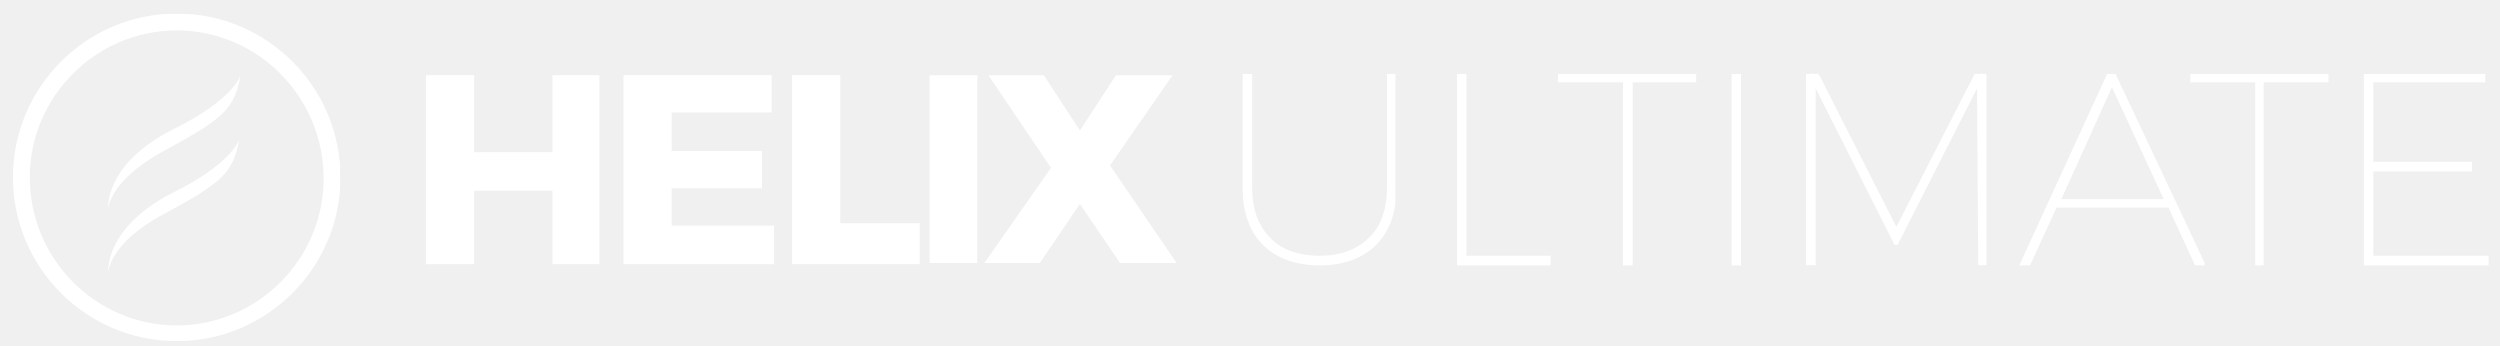
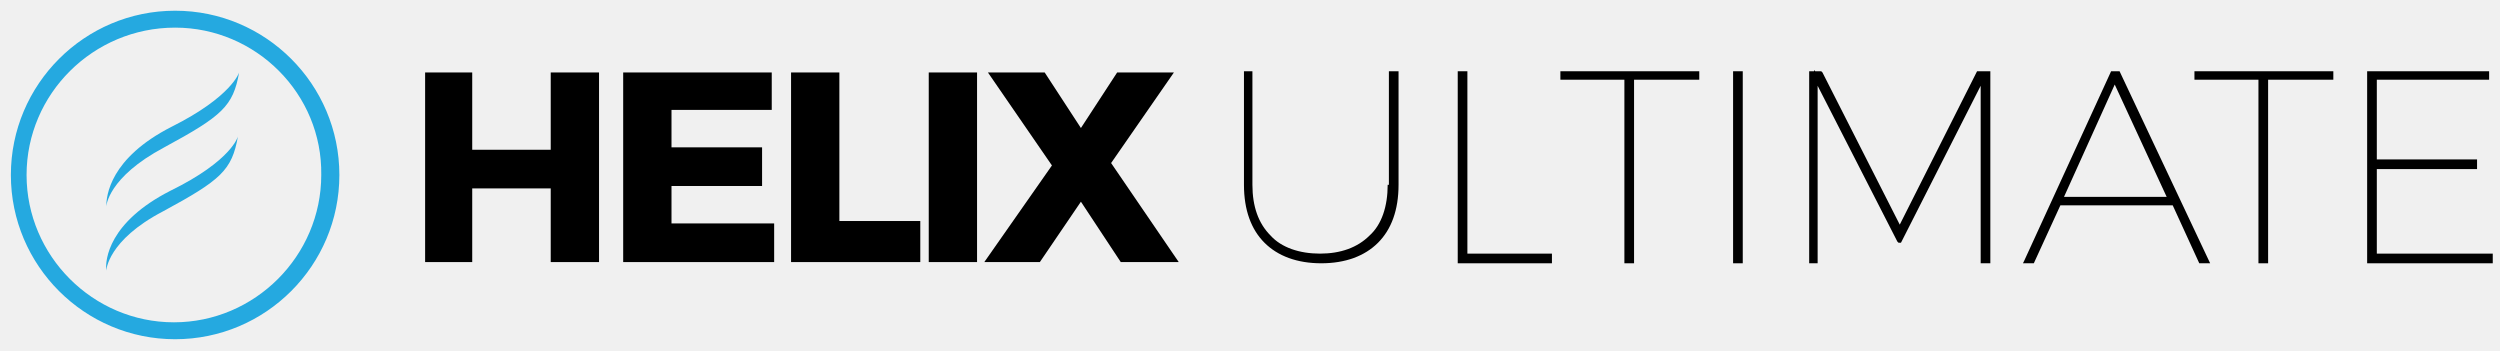
- <svg xmlns="http://www.w3.org/2000/svg" version="1.1" id="Layer_1" x="0px" y="0px" viewBox="0 0 207.6 28.7" style="enable-background:new 0 0 207.6 28.7;" xml:space="preserve">
-   <style type="text/css">
- 	.st0{fill:#FFFFFF;}
- 	.st1{filter:url(#Adobe_OpacityMaskFilter);}
- 	.st2{mask:url(#mask-2_2_);fill:#FFFFFF;}
- 	.st3{filter:url(#Adobe_OpacityMaskFilter_1_);}
- 	.st4{mask:url(#mask-4_20_);fill:#FFFFFF;}
- 	.st5{filter:url(#Adobe_OpacityMaskFilter_2_);}
- 	.st6{mask:url(#mask-4_19_);fill:#FFFFFF;}
- 	.st7{filter:url(#Adobe_OpacityMaskFilter_3_);}
- 	.st8{mask:url(#mask-4_18_);fill:#FFFFFF;}
- 	.st9{filter:url(#Adobe_OpacityMaskFilter_4_);}
- 	.st10{mask:url(#mask-4_17_);fill:#FFFFFF;}
- 	.st11{filter:url(#Adobe_OpacityMaskFilter_5_);}
- 	.st12{mask:url(#mask-4_16_);fill:#FFFFFF;}
- 	.st13{filter:url(#Adobe_OpacityMaskFilter_6_);}
- 	.st14{mask:url(#mask-4_15_);fill:#FFFFFF;}
- 	.st15{filter:url(#Adobe_OpacityMaskFilter_7_);}
- 	.st16{mask:url(#mask-4_2_);fill:#FFFFFF;}
- 	.st17{filter:url(#Adobe_OpacityMaskFilter_8_);}
- 	.st18{mask:url(#mask-4_1_);fill:#FFFFFF;}
- 	.st19{filter:url(#Adobe_OpacityMaskFilter_9_);}
- 	.st20{mask:url(#mask-4_12_);fill:#FFFFFF;}
- 	.st21{filter:url(#Adobe_OpacityMaskFilter_10_);}
- 	.st22{mask:url(#mask-4_11_);fill:#FFFFFF;}
- </style>
-   <g id="Page-1_1_">
-     <g id="Basic-Copy-7" transform="translate(-19, -166)">
-       <g id="Page-1" transform="translate(19.07445, 165.8383)">
-         <path id="Fill-1" class="st0" d="M8.9,17.5c0-0.9,0.3-4,5.4-6.6c5.1-2.5,5.6-4.5,5.6-4.5c-0.5,2.8-1.4,3.6-6.2,6.2     C9,15.1,8.9,17.5,8.9,17.5z" />
-         <path id="Fill-3" class="st0" d="M8.9,22.8c0,0,0.1-2.5,4.7-4.9c4.8-2.6,5.7-3.4,6.2-6.2c0,0-0.5,2-5.6,4.5     C9.2,18.8,8.9,21.9,8.9,22.8" />
-         <g id="Group-7" transform="translate(0, 0.187521)">
-           <g id="Clip-6">
- 				</g>
-           <defs>
-             <filter id="Adobe_OpacityMaskFilter" filterUnits="userSpaceOnUse" x="1" y="1.1" width="27.2" height="27.2">
-               <feColorMatrix type="matrix" values="1 0 0 0 0  0 1 0 0 0  0 0 1 0 0  0 0 0 1 0" />
-             </filter>
-           </defs>
-           <mask maskUnits="userSpaceOnUse" x="1" y="1.1" width="27.2" height="27.2" id="mask-2_2_">
-             <g class="st1">
-               <polygon id="path-1_2_" class="st0" points="1,1.1 1,28.3 28.2,28.3 28.2,1.1       " />
-             </g>
-           </mask>
-           <path id="Fill-5" class="st2" d="M14.6,2.5C7.9,2.5,2.4,8,2.4,14.7C2.4,21.5,7.9,27,14.6,27c6.7,0,12.2-5.5,12.2-12.2      C26.8,8,21.3,2.5,14.6,2.5 M14.6,28.3C7.1,28.3,1,22.2,1,14.7C1,7.2,7.1,1.1,14.6,1.1s13.6,6.1,13.6,13.6      C28.2,22.2,22.1,28.3,14.6,28.3" />
-         </g>
-         <polygon id="Fill-8" class="st0" points="45.8,22.1 45.8,16 39.3,16 39.3,22.1 35.3,22.1 35.3,6.4 39.3,6.4 39.3,12.8 45.8,12.8      45.8,6.4 49.7,6.4 49.7,22.1    " />
-         <polygon id="Fill-10" class="st0" points="55.7,9.5 55.7,12.7 63.2,12.7 63.2,15.8 55.7,15.8 55.7,18.9 64.2,18.9 64.2,22.1      51.7,22.1 51.7,6.4 64,6.4 64,9.5    " />
-         <polygon id="Fill-12" class="st0" points="76.3,18.7 76.3,22.1 65.7,22.1 65.7,6.4 69.7,6.4 69.7,18.7    " />
-         <g id="Clip-15">
- 			</g>
-         <defs>
-           <filter id="Adobe_OpacityMaskFilter_1_" filterUnits="userSpaceOnUse" x="77.1" y="6.4" width="4" height="15.6">
-             <feColorMatrix type="matrix" values="1 0 0 0 0  0 1 0 0 0  0 0 1 0 0  0 0 0 1 0" />
-           </filter>
-         </defs>
-         <mask maskUnits="userSpaceOnUse" x="77.1" y="6.4" width="4" height="15.6" id="mask-4_20_">
-           <g class="st3">
-             <polygon id="path-3_20_" class="st0" points="1,28.5 206.6,28.5 206.6,1.3 1,1.3      " />
-           </g>
-         </mask>
-         <polygon id="Fill-14" class="st4" points="77.1,22.1 81.1,22.1 81.1,6.4 77.1,6.4    " />
-         <defs>
-           <filter id="Adobe_OpacityMaskFilter_2_" filterUnits="userSpaceOnUse" x="81.6" y="6.4" width="16.1" height="15.6">
-             <feColorMatrix type="matrix" values="1 0 0 0 0  0 1 0 0 0  0 0 1 0 0  0 0 0 1 0" />
-           </filter>
-         </defs>
-         <mask maskUnits="userSpaceOnUse" x="81.6" y="6.4" width="16.1" height="15.6" id="mask-4_19_">
-           <g class="st5">
-             <polygon id="path-3_19_" class="st0" points="1,28.5 206.6,28.5 206.6,1.3 1,1.3      " />
-           </g>
-         </mask>
-         <polygon id="Fill-16" class="st6" points="97.7,22.1 93,22.1 89.6,17.1 86.2,22.1 81.6,22.1 87.2,14.1 82,6.4 86.6,6.4 89.6,11      92.6,6.4 97.3,6.4 92.1,13.9    " />
-         <defs>
-           <filter id="Adobe_OpacityMaskFilter_3_" filterUnits="userSpaceOnUse" x="103.1" y="6.3" width="12.7" height="16">
-             <feColorMatrix type="matrix" values="1 0 0 0 0  0 1 0 0 0  0 0 1 0 0  0 0 0 1 0" />
-           </filter>
-         </defs>
-         <mask maskUnits="userSpaceOnUse" x="103.1" y="6.3" width="12.7" height="16" id="mask-4_18_">
-           <g class="st7">
-             <polygon id="path-3_18_" class="st0" points="1,28.5 206.6,28.5 206.6,1.3 1,1.3      " />
-           </g>
-         </mask>
-         <path id="Fill-17" class="st8" d="M115.1,15.7c0,1.8-0.5,3.3-1.5,4.2c-1,1-2.4,1.5-4.1,1.5s-3.2-0.5-4.1-1.5     c-1-1-1.5-2.4-1.5-4.2V6.3h-0.8v9.4c0,2.1,0.6,3.7,1.7,4.8c1.1,1.1,2.7,1.7,4.7,1.7s3.6-0.6,4.7-1.7c1.1-1.1,1.7-2.7,1.7-4.8V6.3     h-0.8V15.7z" />
-         <defs>
-           <filter id="Adobe_OpacityMaskFilter_4_" filterUnits="userSpaceOnUse" x="120.9" y="6.3" width="7.8" height="16">
-             <feColorMatrix type="matrix" values="1 0 0 0 0  0 1 0 0 0  0 0 1 0 0  0 0 0 1 0" />
-           </filter>
-         </defs>
-         <mask maskUnits="userSpaceOnUse" x="120.9" y="6.3" width="7.8" height="16" id="mask-4_17_">
-           <g class="st9">
-             <polygon id="path-3_17_" class="st0" points="1,28.5 206.6,28.5 206.6,1.3 1,1.3      " />
-           </g>
-         </mask>
-         <polygon id="Fill-18" class="st10" points="121.7,6.3 120.9,6.3 120.9,22.2 128.7,22.2 128.7,21.4 121.7,21.4    " />
-         <defs>
-           <filter id="Adobe_OpacityMaskFilter_5_" filterUnits="userSpaceOnUse" x="129.3" y="6.3" width="11.5" height="16">
-             <feColorMatrix type="matrix" values="1 0 0 0 0  0 1 0 0 0  0 0 1 0 0  0 0 0 1 0" />
-           </filter>
-         </defs>
-         <mask maskUnits="userSpaceOnUse" x="129.3" y="6.3" width="11.5" height="16" id="mask-4_16_">
-           <g class="st11">
-             <polygon id="path-3_16_" class="st0" points="1,28.5 206.6,28.5 206.6,1.3 1,1.3      " />
-           </g>
-         </mask>
-         <polygon id="Fill-19" class="st12" points="129.3,7 134.7,7 134.7,22.2 135.5,22.2 135.5,7 140.8,7 140.8,6.3 129.3,6.3    " />
-         <defs>
-           <filter id="Adobe_OpacityMaskFilter_6_" filterUnits="userSpaceOnUse" x="143.7" y="6.3" width="0.8" height="16">
-             <feColorMatrix type="matrix" values="1 0 0 0 0  0 1 0 0 0  0 0 1 0 0  0 0 0 1 0" />
-           </filter>
-         </defs>
-         <mask maskUnits="userSpaceOnUse" x="143.7" y="6.3" width="0.8" height="16" id="mask-4_15_">
-           <g class="st13">
-             <polygon id="path-3_15_" class="st0" points="1,28.5 206.6,28.5 206.6,1.3 1,1.3      " />
-           </g>
-         </mask>
-         <polygon id="Fill-20" class="st14" points="143.7,22.2 144.5,22.2 144.5,6.3 143.7,6.3    " />
-         <defs>
-           <filter id="Adobe_OpacityMaskFilter_7_" filterUnits="userSpaceOnUse" x="149.9" y="6.2" width="15" height="16">
-             <feColorMatrix type="matrix" values="1 0 0 0 0  0 1 0 0 0  0 0 1 0 0  0 0 0 1 0" />
-           </filter>
-         </defs>
-         <mask maskUnits="userSpaceOnUse" x="149.9" y="6.2" width="15" height="16" id="mask-4_2_">
-           <g class="st15">
-             <polygon id="path-3_2_" class="st0" points="1,28.5 206.6,28.5 206.6,1.3 1,1.3      " />
-           </g>
-         </mask>
-         <polygon id="Fill-21" class="st16" points="164.5,6.2 164.4,6.3 163.9,6.3 157.4,19 151,6.4 150.9,6.3 150.4,6.3 150.3,6.2      150.3,6.3 149.9,6.3 149.9,22.2 150.7,22.2 150.7,7.5 157.2,20.4 157.3,20.5 157.5,20.5 164.1,7.5 164.2,22.2 164.9,22.2      164.9,6.3 164.5,6.3    " />
-         <defs>
-           <filter id="Adobe_OpacityMaskFilter_8_" filterUnits="userSpaceOnUse" x="167.6" y="6.3" width="15.4" height="16">
-             <feColorMatrix type="matrix" values="1 0 0 0 0  0 1 0 0 0  0 0 1 0 0  0 0 0 1 0" />
-           </filter>
-         </defs>
-         <mask maskUnits="userSpaceOnUse" x="167.6" y="6.3" width="15.4" height="16" id="mask-4_1_">
-           <g class="st17">
-             <polygon id="path-3_1_" class="st0" points="1,28.5 206.6,28.5 206.6,1.3 1,1.3      " />
-           </g>
-         </mask>
-         <path id="Fill-22" class="st18" d="M171.1,16.7l4.2-9.3l4.3,9.3H171.1z M175.6,6.3h-0.7L167.7,22l-0.1,0.2h0.9l2.2-4.8h9.3     l2.2,4.8h0.9L175.6,6.3L175.6,6.3z" />
-         <defs>
-           <filter id="Adobe_OpacityMaskFilter_9_" filterUnits="userSpaceOnUse" x="181.8" y="6.3" width="11.5" height="16">
-             <feColorMatrix type="matrix" values="1 0 0 0 0  0 1 0 0 0  0 0 1 0 0  0 0 0 1 0" />
-           </filter>
-         </defs>
-         <mask maskUnits="userSpaceOnUse" x="181.8" y="6.3" width="11.5" height="16" id="mask-4_12_">
-           <g class="st19">
-             <polygon id="path-3_12_" class="st0" points="1,28.5 206.6,28.5 206.6,1.3 1,1.3      " />
-           </g>
-         </mask>
-         <polygon id="Fill-23" class="st20" points="181.8,7 187.2,7 187.2,22.2 187.9,22.2 187.9,7 193.3,7 193.3,6.3 181.8,6.3    " />
-         <defs>
-           <filter id="Adobe_OpacityMaskFilter_10_" filterUnits="userSpaceOnUse" x="196.2" y="6.3" width="10.4" height="16">
-             <feColorMatrix type="matrix" values="1 0 0 0 0  0 1 0 0 0  0 0 1 0 0  0 0 0 1 0" />
-           </filter>
-         </defs>
-         <mask maskUnits="userSpaceOnUse" x="196.2" y="6.3" width="10.4" height="16" id="mask-4_11_">
-           <g class="st21">
-             <polygon id="path-3_11_" class="st0" points="1,28.5 206.6,28.5 206.6,1.3 1,1.3      " />
-           </g>
-         </mask>
-         <polygon id="Fill-24" class="st22" points="197,21.4 197,14.4 205.2,14.4 205.2,13.6 197,13.6 197,7 206.3,7 206.3,6.3      196.2,6.3 196.2,22.2 206.6,22.2 206.6,21.4    " />
+ <svg xmlns="http://www.w3.org/2000/svg" width="207px" height="29px" viewBox="0 0 207 29" version="1.1">
+   <defs />
+   <g id="Index-white-Copy-4" stroke="none" stroke-width="1" fill="none" fill-rule="evenodd" transform="translate(-407, -30)">
+     <g id="Helix-ultimate-color" transform="translate(407, 30)" fill-rule="nonzero">
+       <path d="M8.8,17.1 C8.8,16.2 9.1,13.1 14.2,10.5 C19.2,8 19.8,6 19.8,6 C19.3,8.8 18.4,9.6 13.6,12.2 C8.9,14.7 8.8,17.1 8.8,17.1 Z" id="Fill-1_1_" fill="#25A9E0" />
+       <path d="M8.8,22.4 C8.8,22.4 8.9,19.9 13.5,17.5 C18.3,14.9 19.2,14.1 19.7,11.3 C19.7,11.3 19.2,13.3 14.1,15.8 C9,18.4 8.7,21.5 8.8,22.4" id="Fill-3_1_" fill="#25A9E0" />
+       <g id="Group-7_1_" transform="translate(0, 0.187521)" fill="#25A9E0">
+         <path d="M14.5,2.1 C7.7,2.1 2.2,7.6 2.2,14.3 C2.2,21 7.7,26.5 14.4,26.5 C21.1,26.5 26.6,21 26.6,14.3 C26.7,7.6 21.2,2.1 14.5,2.1 M14.5,27.9 C7,27.9 0.9,21.8 0.9,14.3 C0.9,6.8 7,0.7 14.5,0.7 C22,0.7 28.1,6.8 28.1,14.3 C28.1,21.8 22,27.9 14.5,27.9" id="Fill-5_1_" />
+       </g>
+       <g id="Group" transform="translate(35, 6)" fill="#000000">
+         <polygon id="Fill-8_9_" points="10.6 15.7 10.6 9.6 4.1 9.6 4.1 15.7 0.2 15.7 0.2 0 4.1 0 4.1 6.4 10.6 6.4 10.6 0 14.6 0 14.6 15.7" />
+         <polygon id="Fill-10_9_" points="20.6 3.1 20.6 6.2 28.1 6.2 28.1 9.4 20.6 9.4 20.6 12.5 29.1 12.5 29.1 15.7 16.6 15.7 16.6 0 28.9 0 28.9 3.1" />
+         <polygon id="Fill-12_9_" points="41.2 12.3 41.2 15.7 30.5 15.7 30.5 0 34.5 0 34.5 12.3" />
+         <polygon id="Fill-14_9_" points="41.9 15.7 45.9 15.7 45.9 0 41.9 0" />
+         <polygon id="Fill-16_9_" points="62.6 15.7 57.8 15.7 54.5 10.7 51.1 15.7 46.5 15.7 52.1 7.7 46.8 0 51.5 0 54.5 4.6 57.5 0 62.2 0 57 7.5" />
+       </g>
+       <g id="Group" transform="translate(103, 5)" fill="#000000">
+         <path d="M11.9,10.3 C11.9,12.1 11.4,13.6 10.4,14.5 C9.4,15.5 8,16 6.3,16 C4.6,16 3.1,15.5 2.2,14.5 C1.2,13.5 0.7,12.1 0.7,10.3 L0.7,0.9 L0,0.9 L0,10.3 C0,12.4 0.6,14 1.7,15.1 C2.8,16.2 4.4,16.8 6.4,16.8 C8.4,16.8 10,16.2 11.1,15.1 C12.2,14 12.8,12.4 12.8,10.3 L12.8,0.9 L12,0.9 L12,10.3 L11.9,10.3 Z" id="Fill-17_9_" />
+         <polygon id="Fill-18_9_" points="18.5 0.9 17.7 0.9 17.7 16.8 25.5 16.8 25.5 16 18.5 16" />
+         <polygon id="Fill-19_9_" points="26.2 1.6 31.5 1.6 31.5 16.8 32.3 16.8 32.3 1.6 37.7 1.6 37.7 0.9 26.2 0.9" />
+         <polygon id="Fill-20_9_" points="40.5 16.8 41.3 16.8 41.3 0.9 40.5 0.9" />
+         <polygon id="Fill-21_9_" points="61.3 0.8 61.3 0.9 60.7 0.9 54.3 13.6 47.9 1 47.8 0.9 47.3 0.9 47.2 0.8 47.2 0.9 46.8 0.9 46.8 16.8 47.5 16.8 47.5 2.1 54.1 15 54.2 15.1 54.4 15.1 61 2.1 61 16.8 61.8 16.8 61.8 0.9 61.3 0.9" />
+         <path d="M67.9,11.3 L72.1,2 L76.4,11.3 L67.9,11.3 Z M72.5,0.9 L71.8,0.9 L64.6,16.6 L64.5,16.8 L65.4,16.8 L67.6,12 L76.9,12 L79.1,16.8 L80,16.8 L72.5,0.9 Z" id="Fill-22_9_" />
+         <polygon id="Fill-23_9_" points="78.7 1.6 84 1.6 84 16.8 84.8 16.8 84.8 1.6 90.2 1.6 90.2 0.9 78.7 0.9" />
+         <polygon id="Fill-24_9_" points="93.8 16 93.8 9 102.1 9 102.1 8.2 93.8 8.2 93.8 1.6 103.1 1.6 103.1 0.9 93 0.9 93 16.8 103.4 16.8 103.4 16" />
      </g>
    </g>
  </g>
</svg>
